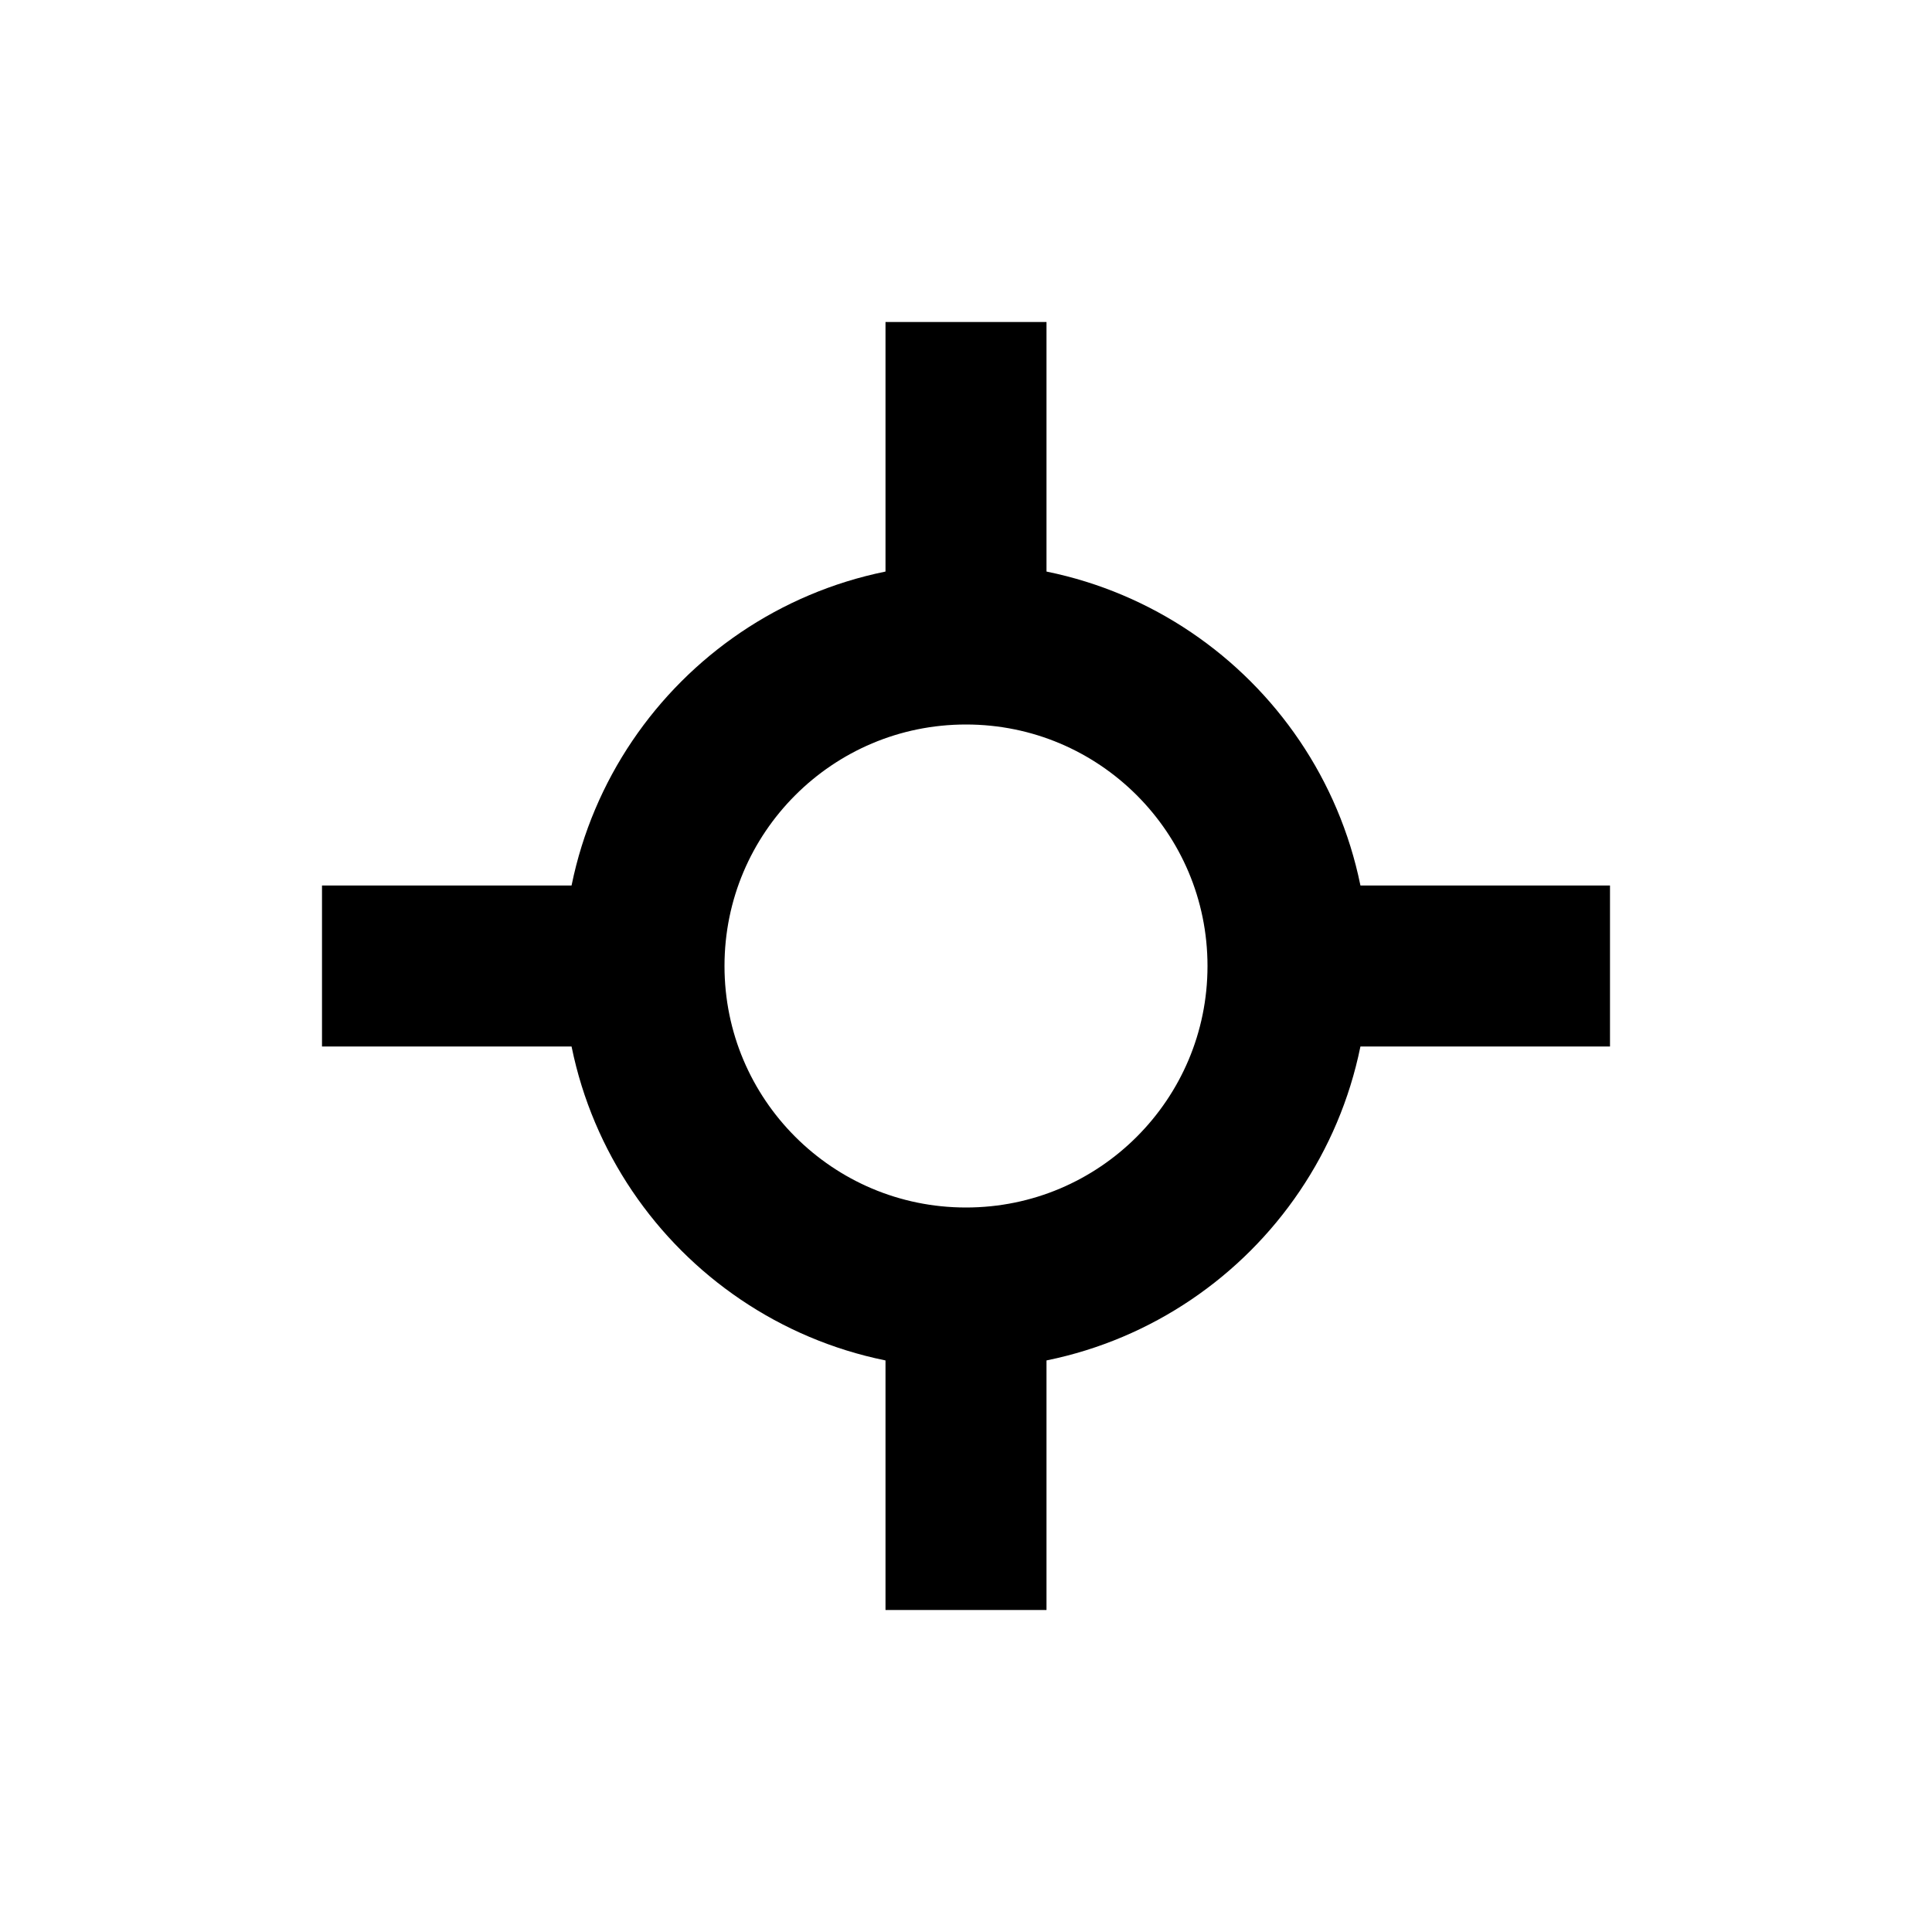
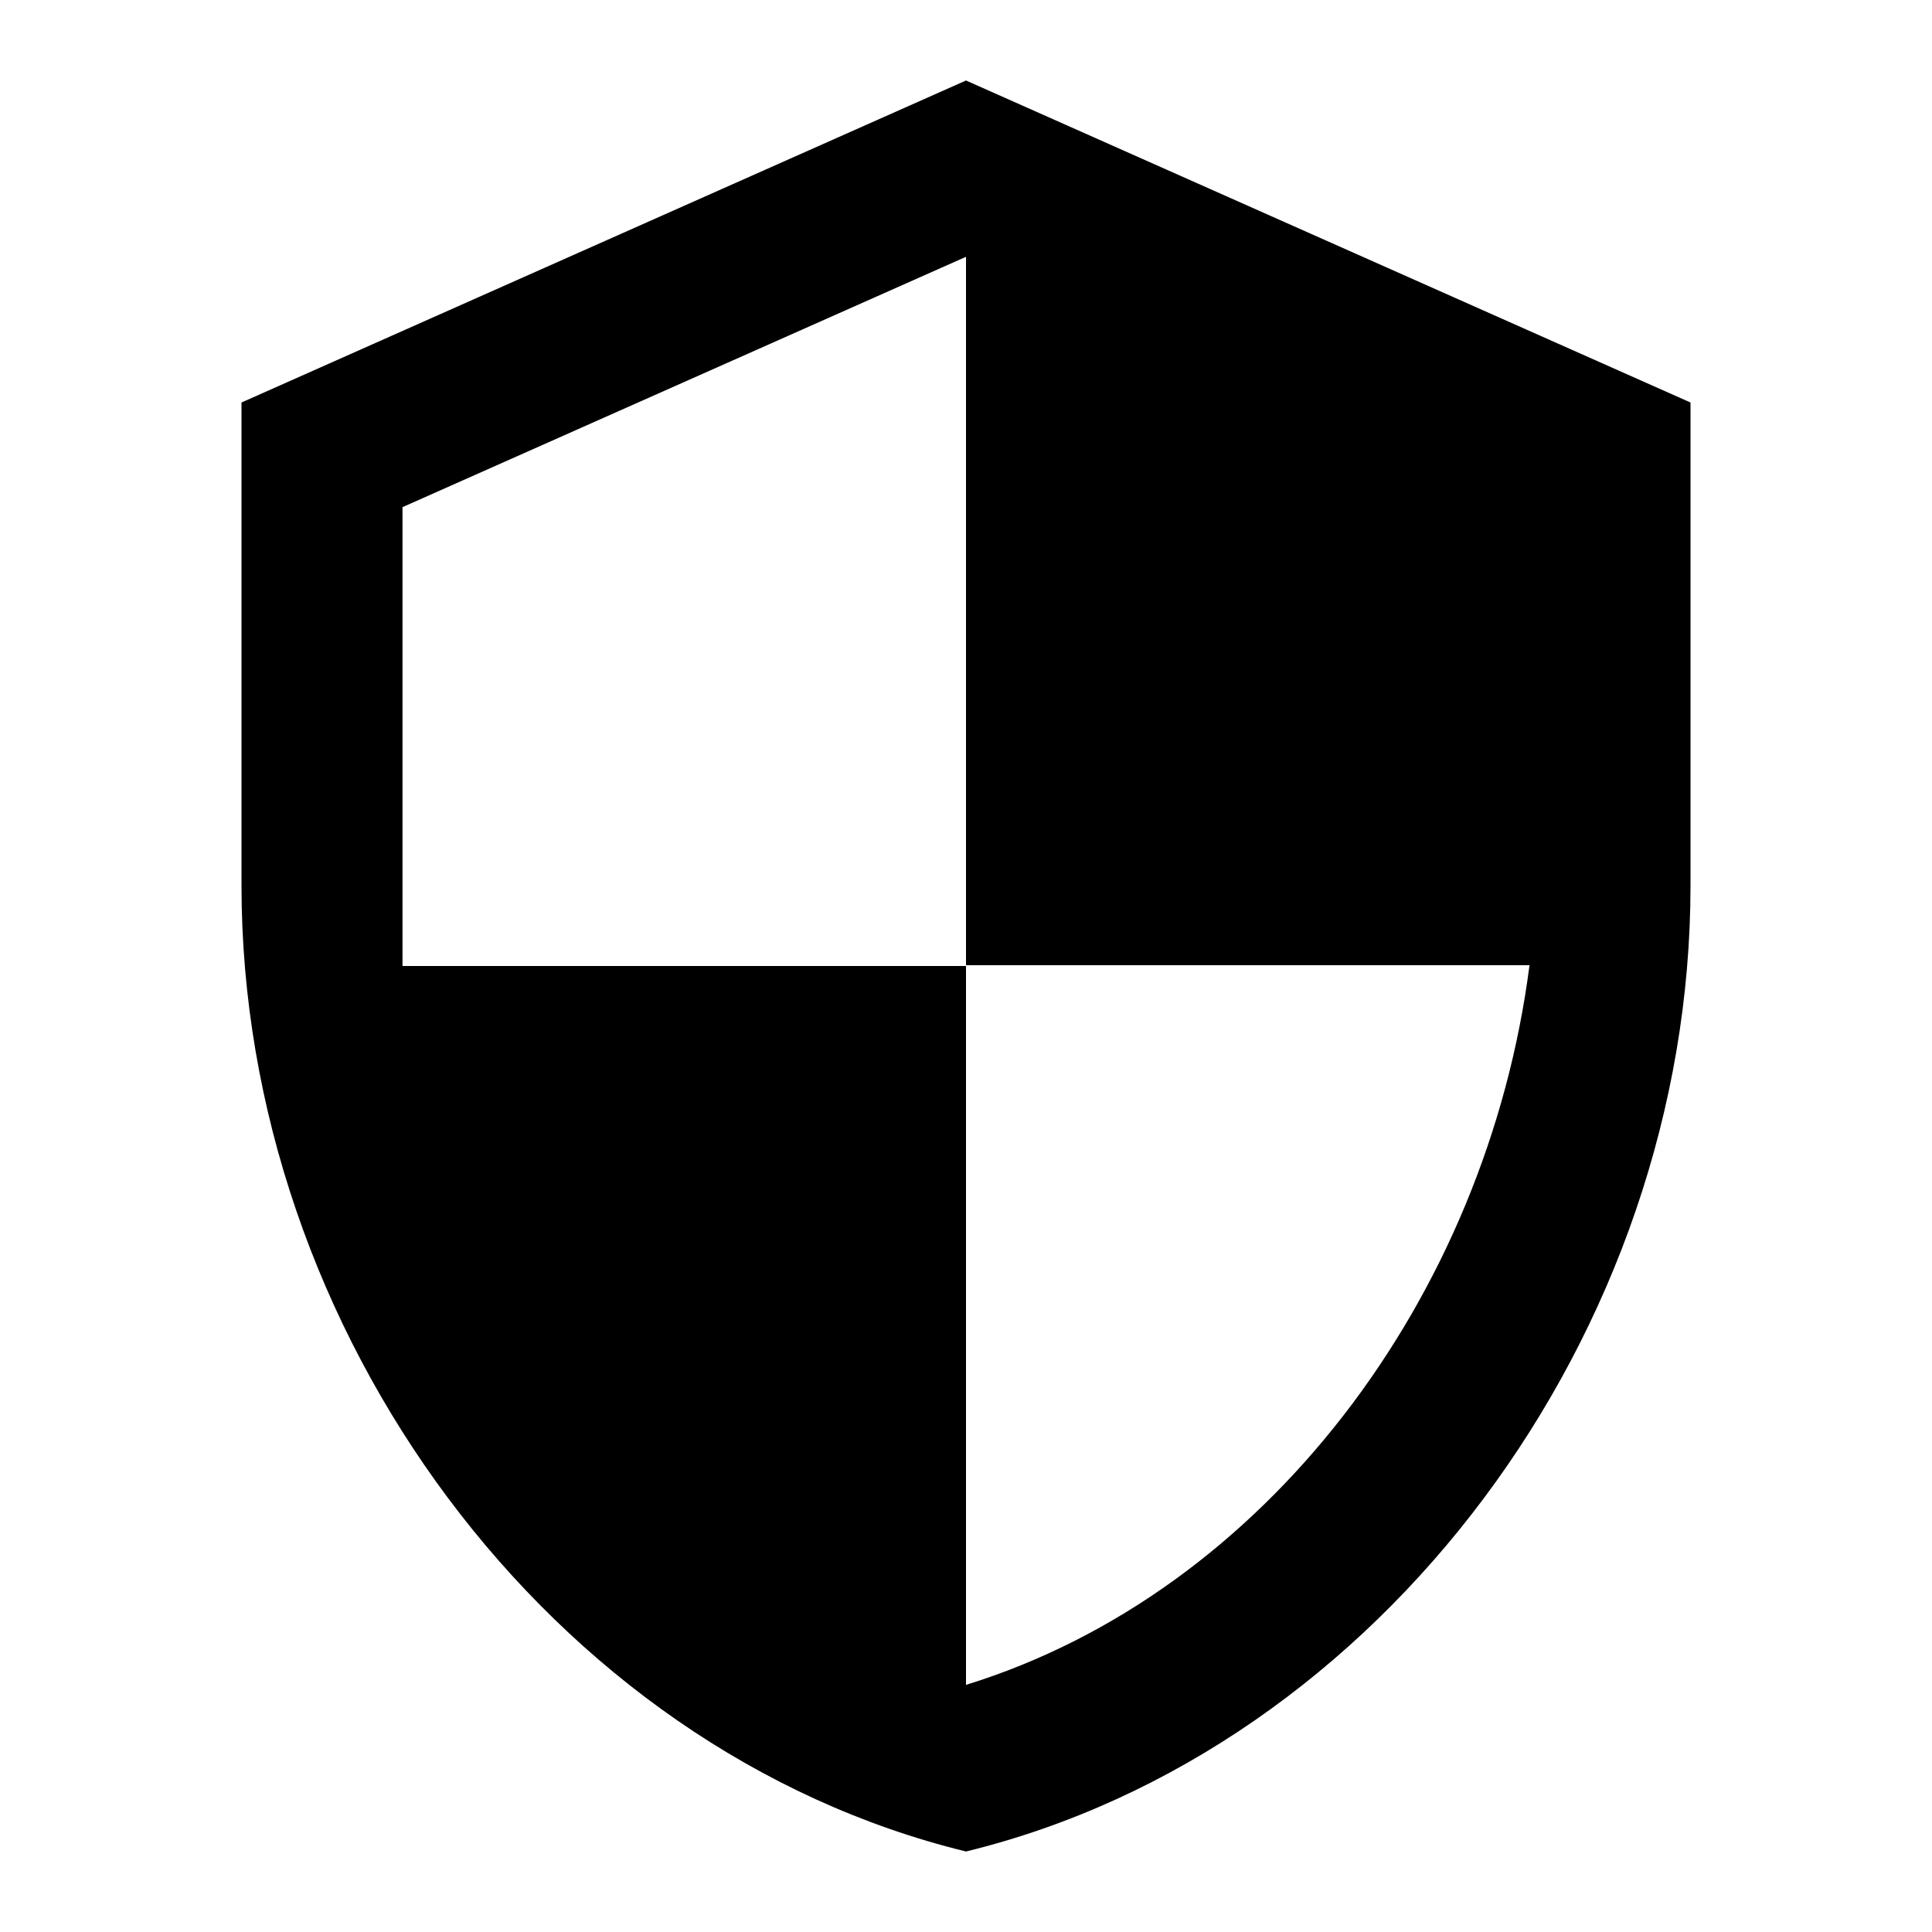
- <svg xmlns="http://www.w3.org/2000/svg" viewBox="0 0 24 24" fill="none">
-   <path d="M12 4V8M12 16V20M4 12H8M16 12H20" stroke="currentColor" stroke-width="2" />
-   <circle cx="12" cy="12" r="4" stroke="currentColor" stroke-width="2" />
+ <svg xmlns="http://www.w3.org/2000/svg" width="24" height="24" viewBox="0 0 24 24">
+   <path d="M12 1L3 5v6c0 5.55 3.84 10.74 9 12 5.16-1.26 9-6.45 9-12V5l-9-4zm0 10.99h7c-.53 4.12-3.28 7.79-7 8.94V12H5V6.3l7-3.11v8.8z" fill="currentColor" />
</svg>
